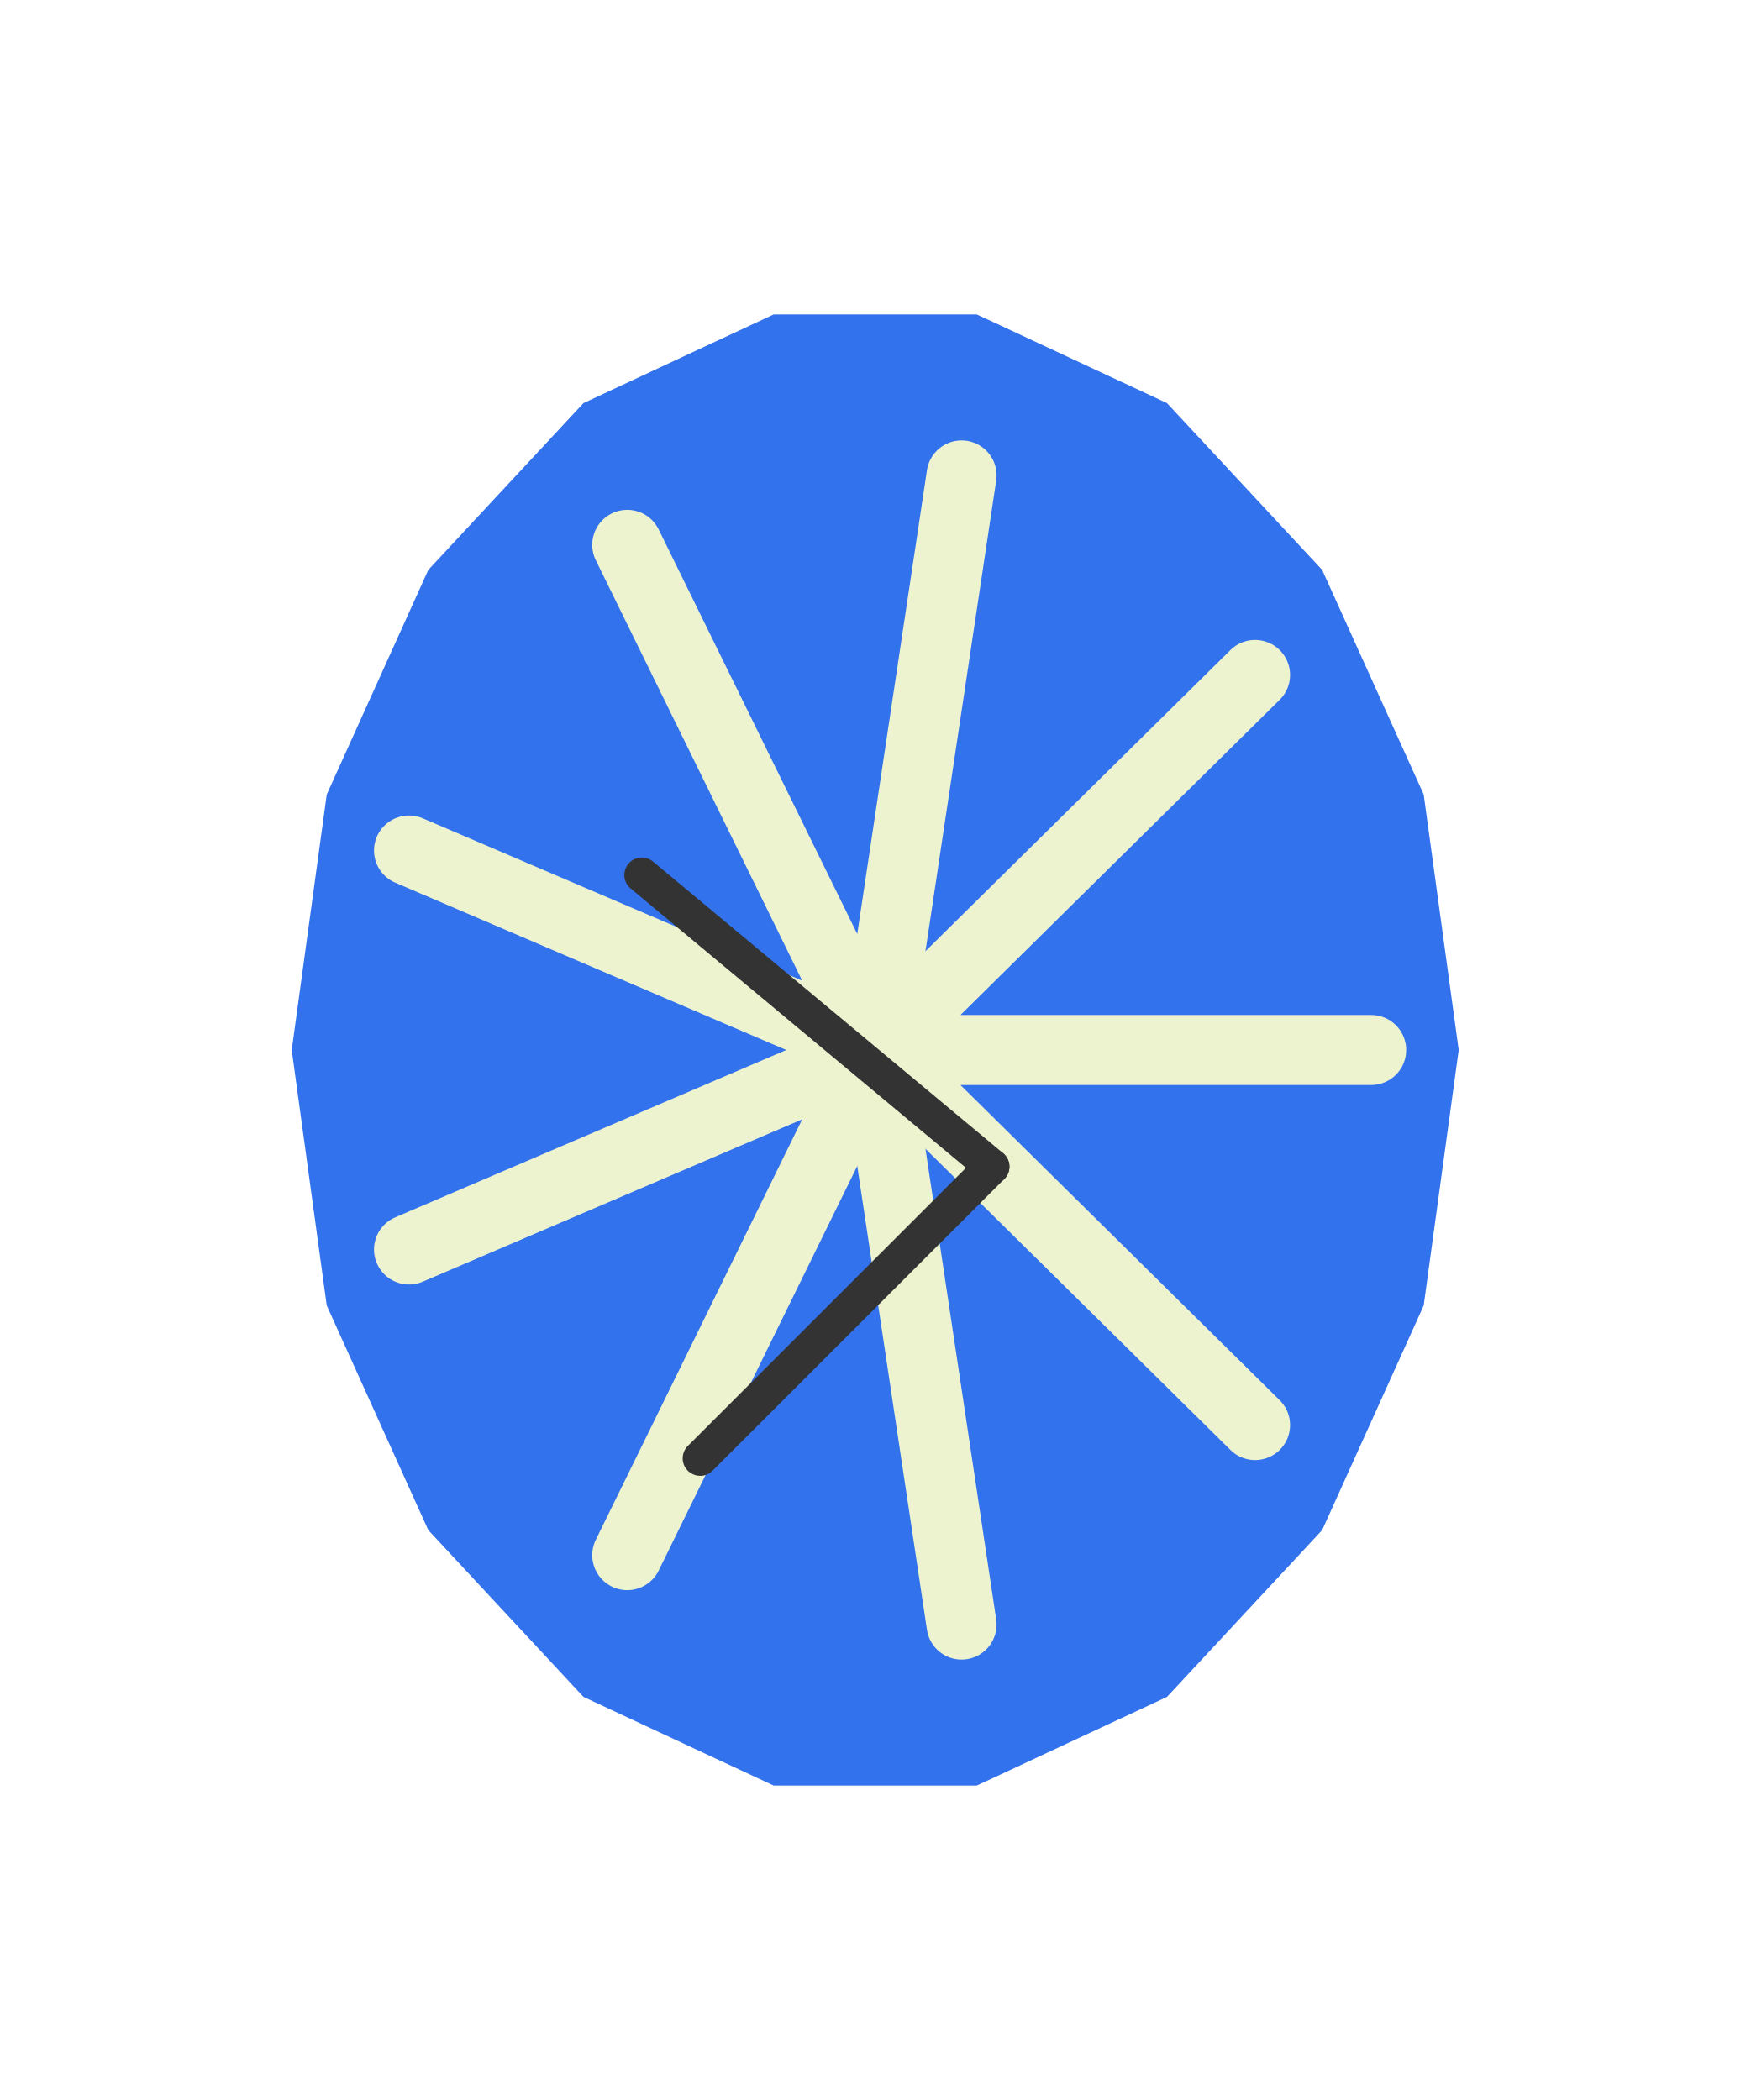
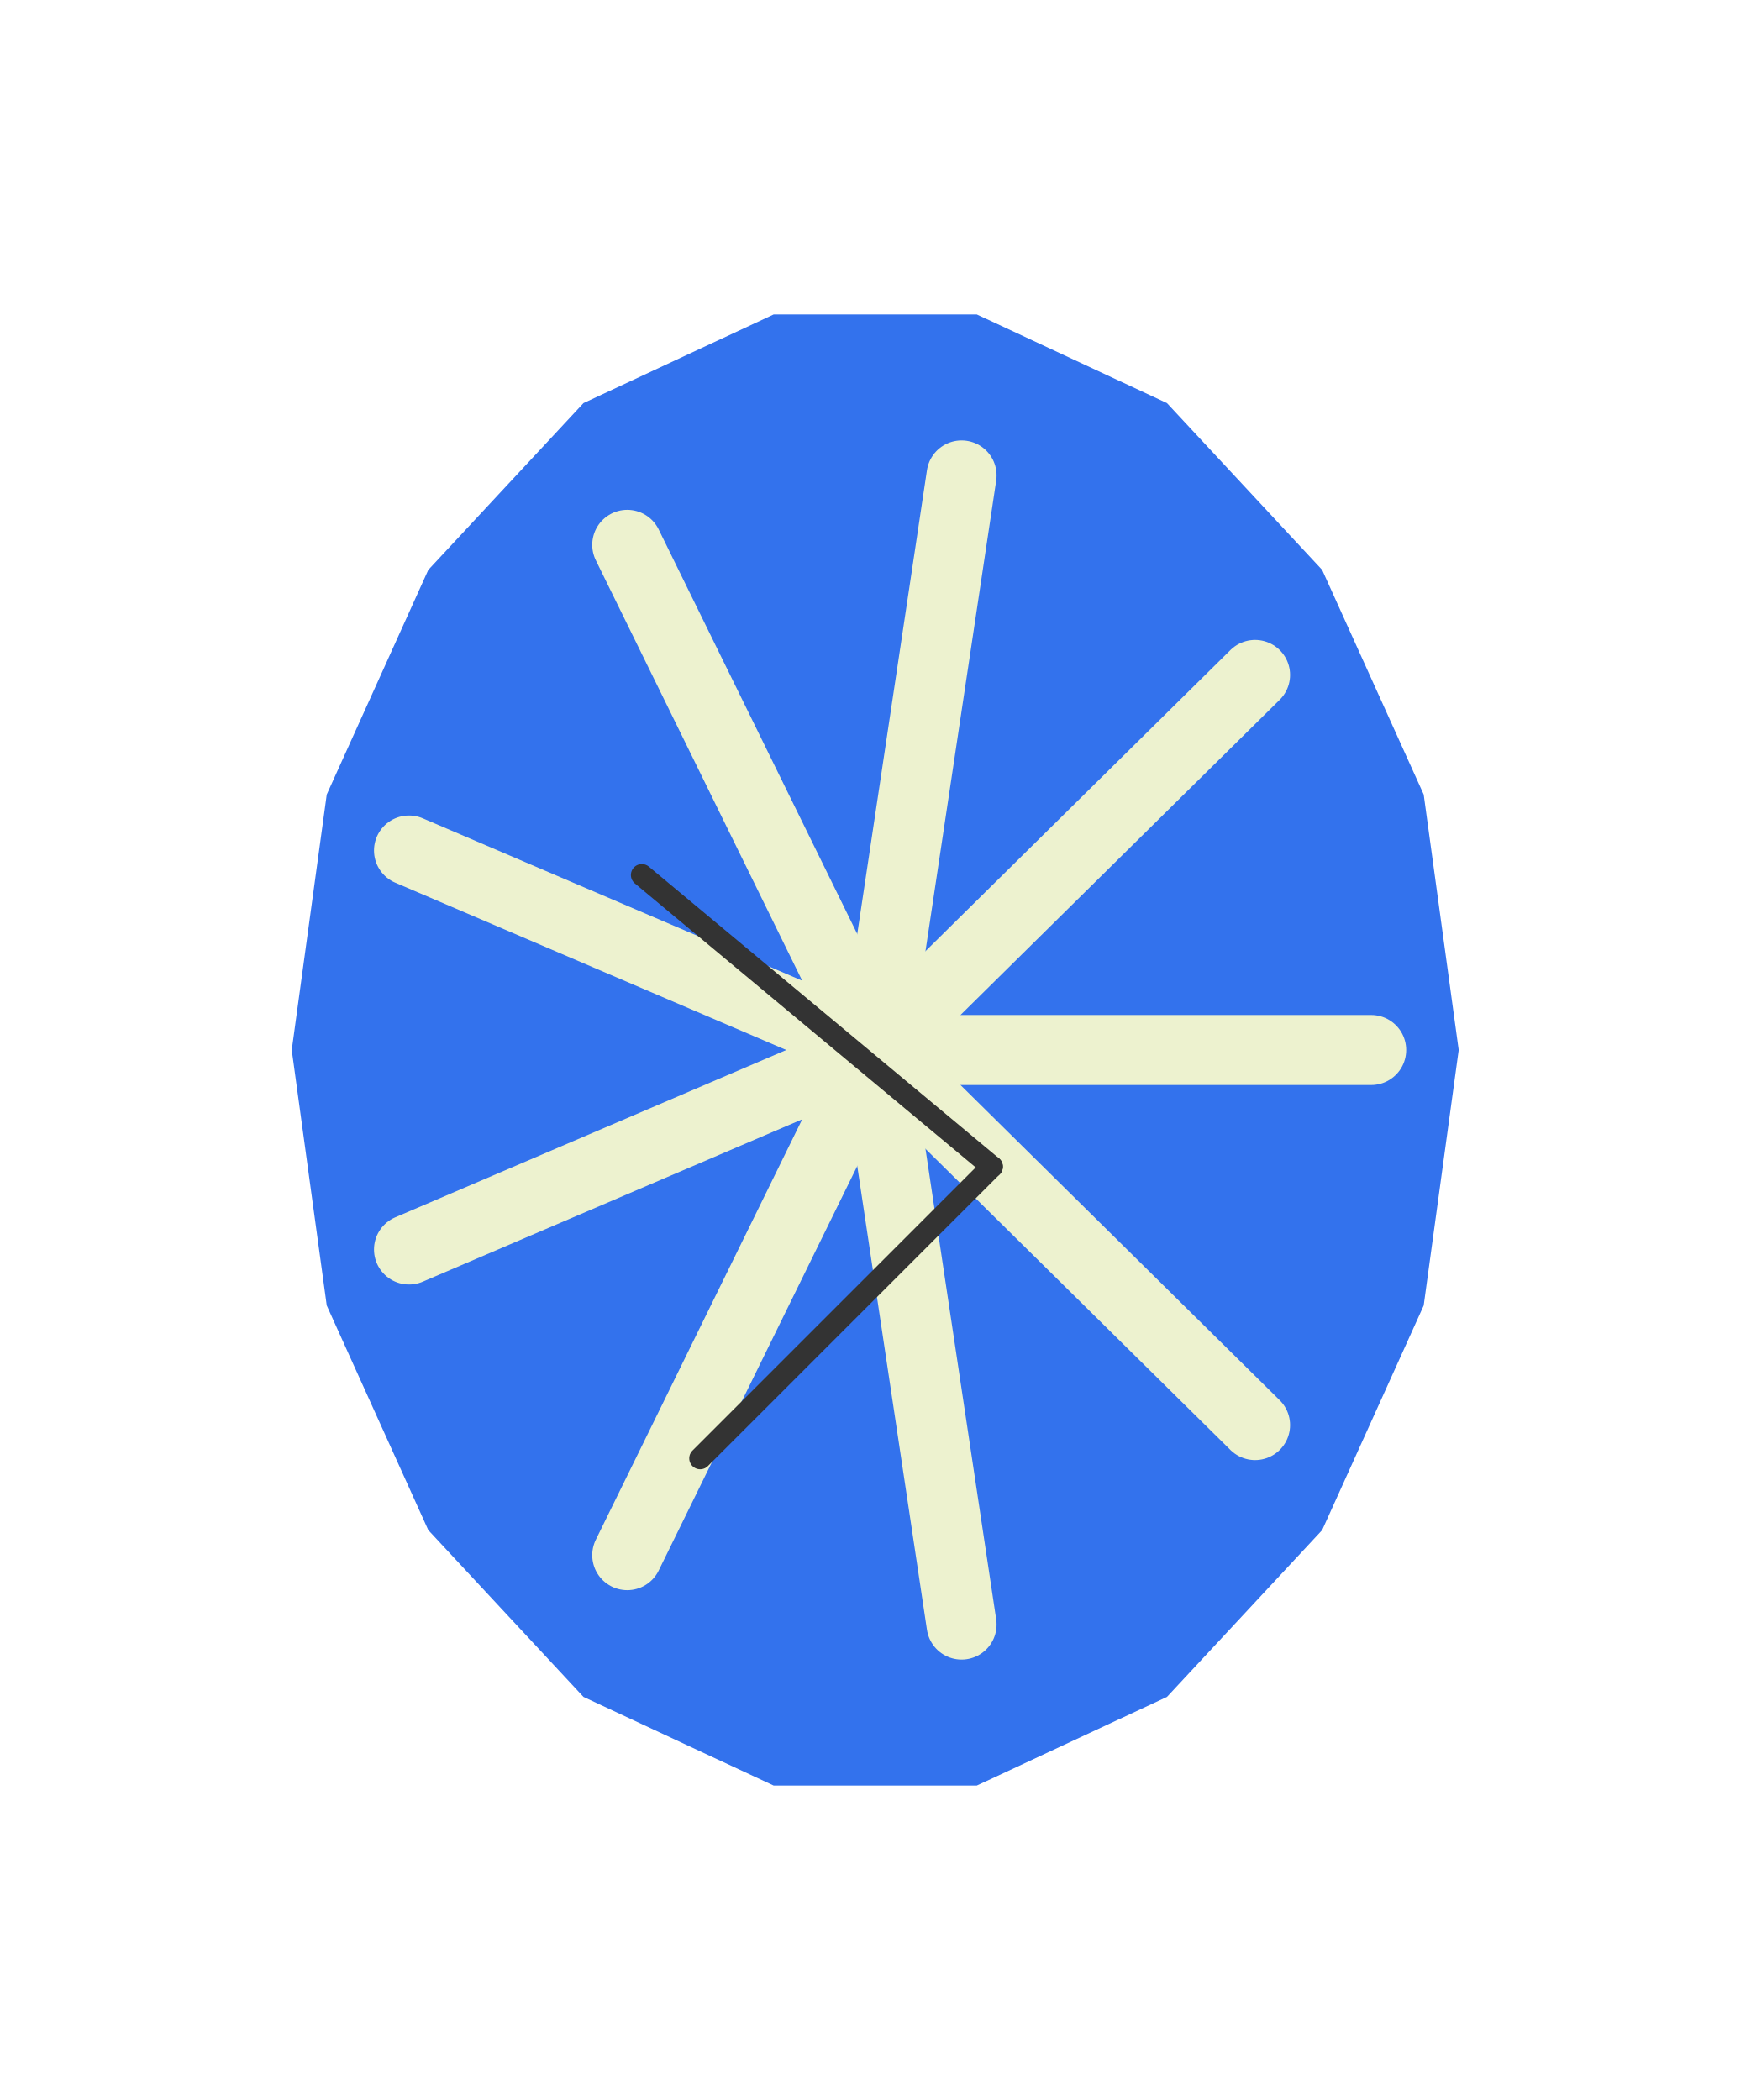
<svg xmlns="http://www.w3.org/2000/svg" width="120" height="144" viewBox="-1.5 -1.5 3 3">
  <g id="body">
    <polygon id="shape-body-0" points="1,0 0.94,0.438 0.766,0.823 0.5,1.109 0.174,1.261 -0.174,1.261 -0.5,1.109 -0.766,0.823 -0.94,0.438 -1,0 -0.94,-0.438 -0.766,-0.823 -0.5,-1.109 -0.174,-1.261 0.174,-1.261 0.5,-1.109 0.766,-0.823 0.94,-0.438" fill="#2e6eed" fill-opacity="0.97" />
    <line id="shape-body-1" x1="0" y1="0" x2="0.85" y2="0" stroke="#edf2cf" stroke-opacity="1" stroke-width="0.12" stroke-linecap="round" />
    <line id="shape-body-2" x1="0" y1="0" x2="0.651" y2="0.643" stroke="#edf2cf" stroke-opacity="1" stroke-width="0.12" stroke-linecap="round" />
    <line id="shape-body-3" x1="0" y1="0" x2="0.148" y2="0.985" stroke="#edf2cf" stroke-opacity="1" stroke-width="0.12" stroke-linecap="round" />
    <line id="shape-body-4" x1="0" y1="0" x2="-0.425" y2="0.866" stroke="#edf2cf" stroke-opacity="1" stroke-width="0.12" stroke-linecap="round" />
    <line id="shape-body-5" x1="0" y1="0" x2="-0.799" y2="0.342" stroke="#edf2cf" stroke-opacity="1" stroke-width="0.12" stroke-linecap="round" />
    <line id="shape-body-6" x1="0" y1="0" x2="-0.799" y2="-0.342" stroke="#edf2cf" stroke-opacity="1" stroke-width="0.12" stroke-linecap="round" />
    <line id="shape-body-7" x1="0" y1="0" x2="-0.425" y2="-0.866" stroke="#edf2cf" stroke-opacity="1" stroke-width="0.12" stroke-linecap="round" />
    <line id="shape-body-8" x1="0" y1="0" x2="0.148" y2="-0.985" stroke="#edf2cf" stroke-opacity="1" stroke-width="0.12" stroke-linecap="round" />
    <line id="shape-body-9" x1="0" y1="0" x2="0.651" y2="-0.643" stroke="#edf2cf" stroke-opacity="1" stroke-width="0.12" stroke-linecap="round" />
  </g>
  <g id="crack-one">
-     <line id="shape-crack-one-0" x1="-0.4" y1="-0.3" x2="0.2" y2="0.2" stroke="#333333" stroke-opacity="1" stroke-width="0.06" stroke-linecap="round" />
+     <line id="shape-crack-one-0" x1="-0.4" y1="-0.3" x2="0.2" y2="0.2" stroke="#333333" stroke-opacity="1" stroke-width="1.5" vector-effect="non-scaling-stroke" stroke-linecap="round" />
  </g>
  <g id="crack-two">
-     <line id="shape-crack-two-0" x1="0.2" y1="0.2" x2="-0.3" y2="0.7" stroke="#333333" stroke-opacity="1" stroke-width="0.06" stroke-linecap="round" />
+     <line id="shape-crack-two-0" x1="0.2" y1="0.2" x2="-0.3" y2="0.7" stroke="#333333" stroke-opacity="1" stroke-width="1.5" vector-effect="non-scaling-stroke" stroke-linecap="round" />
  </g>
</svg>
